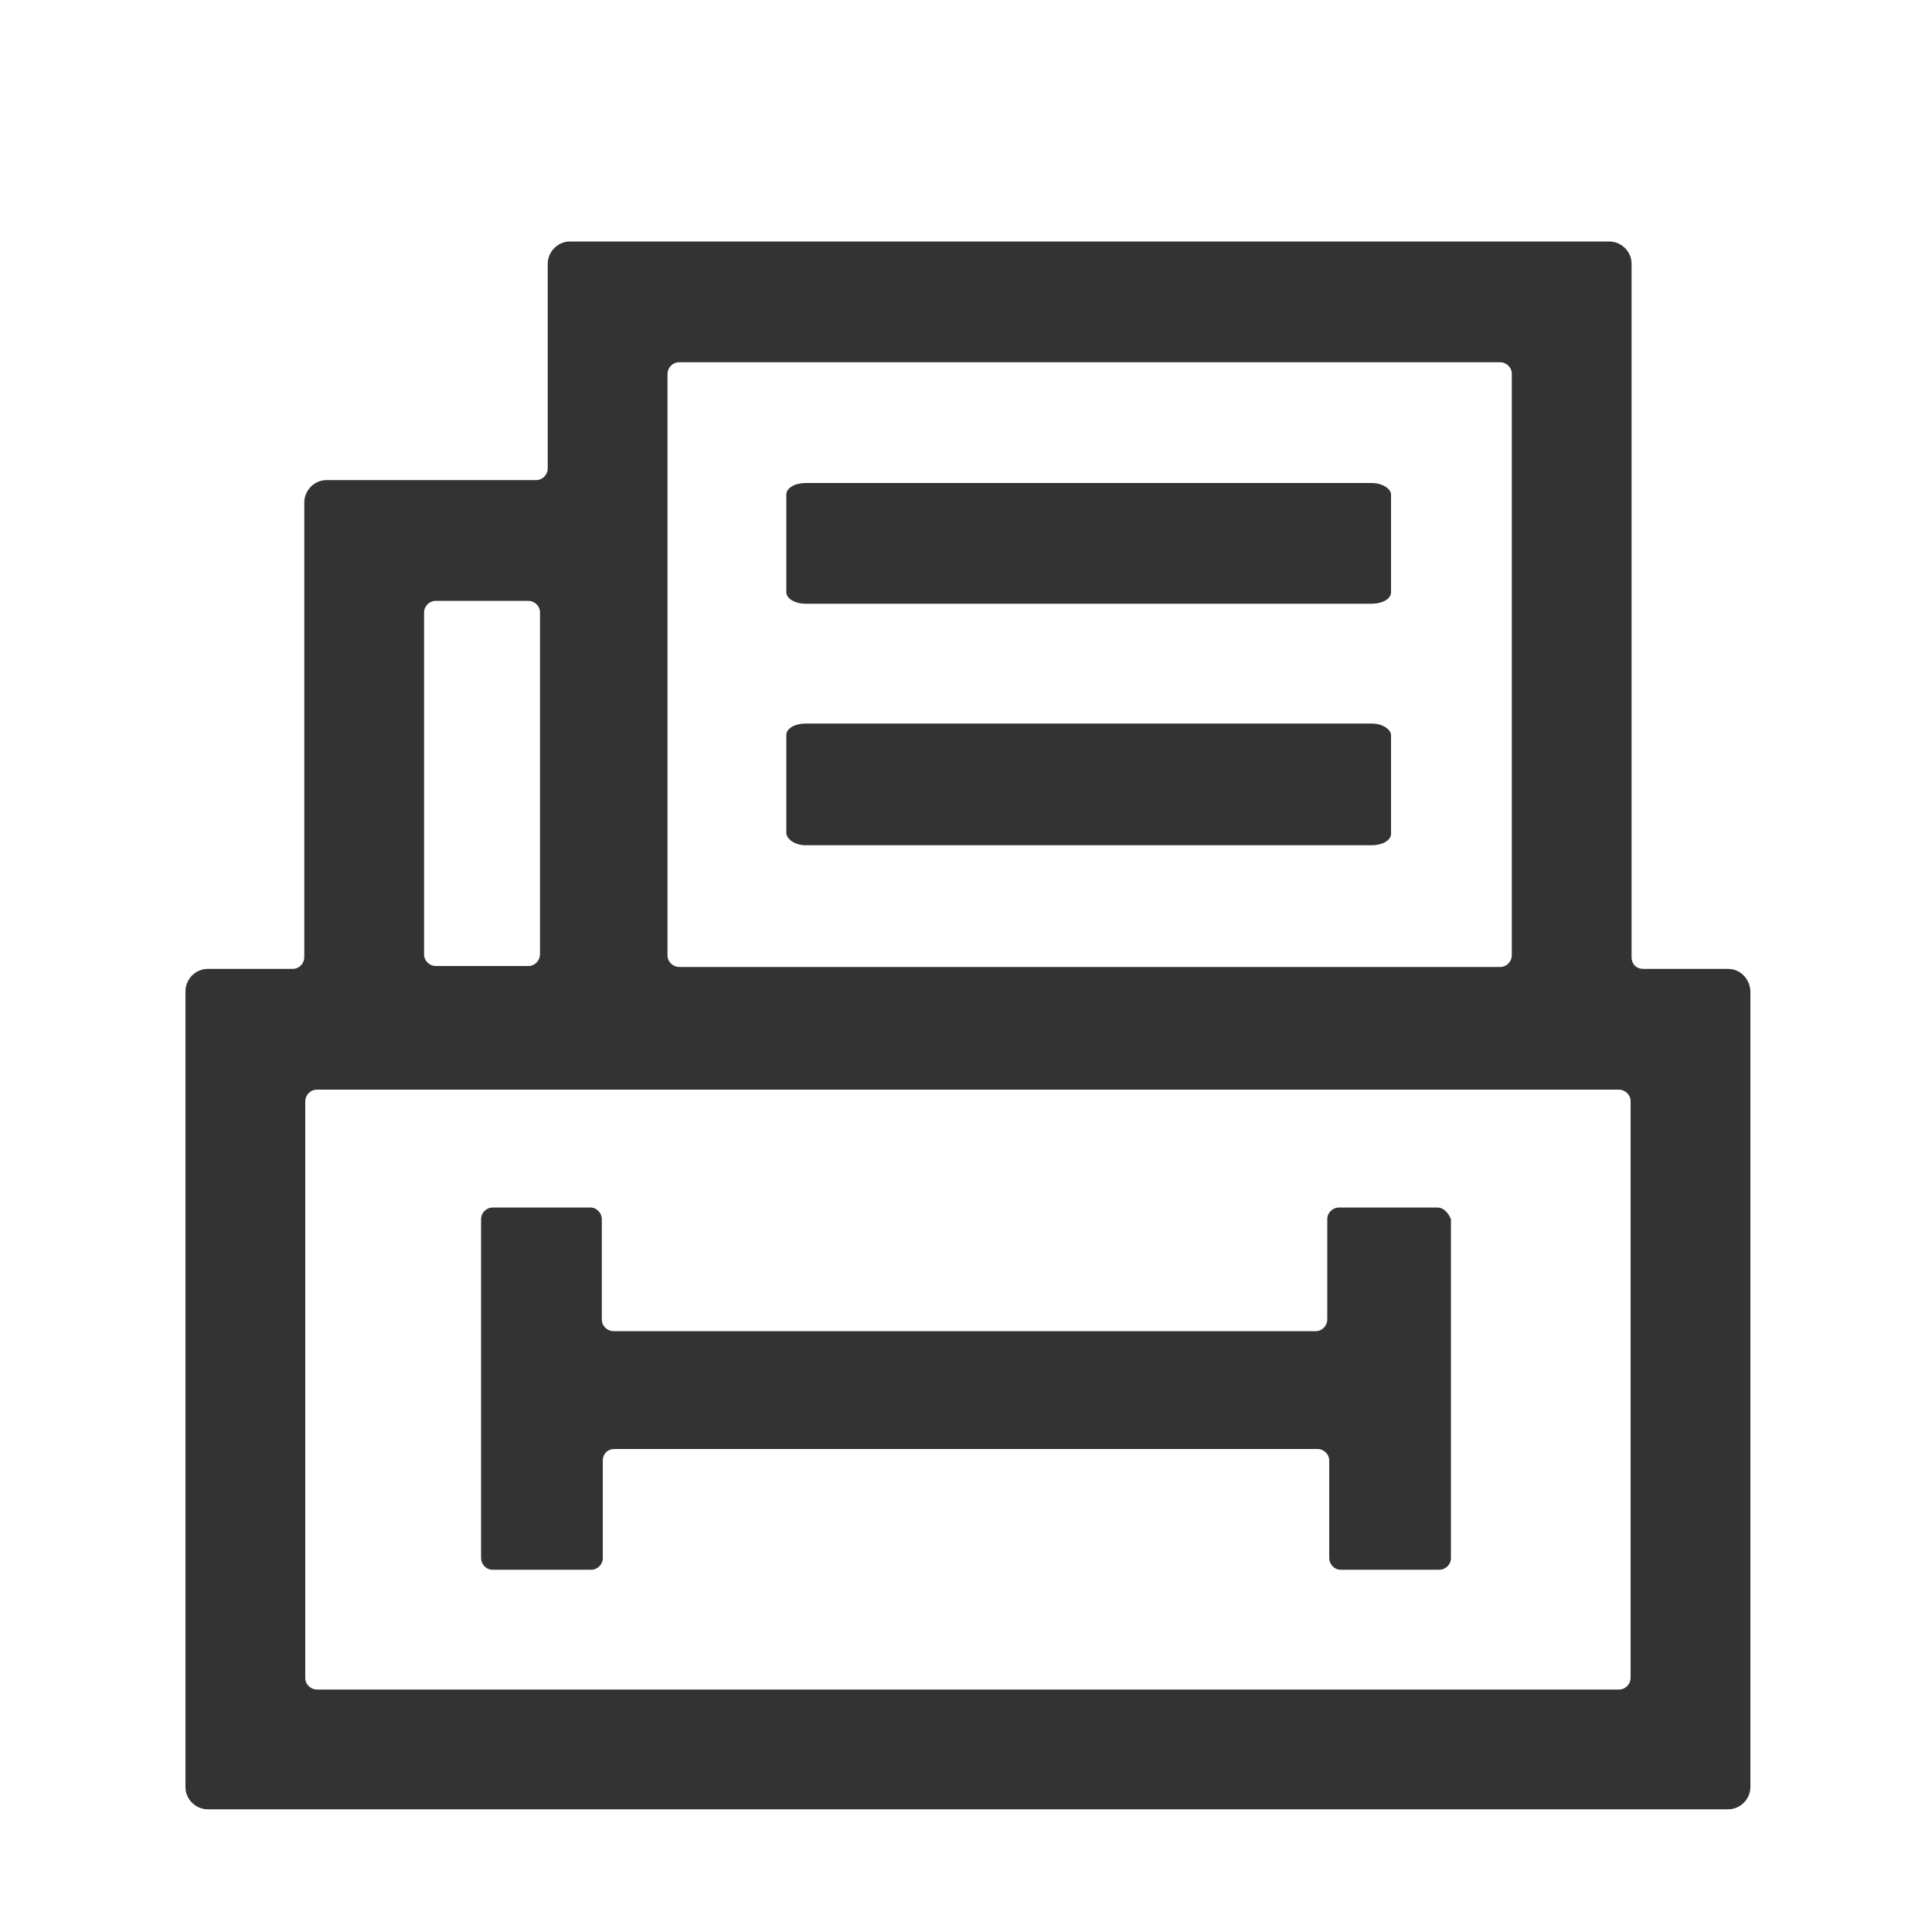
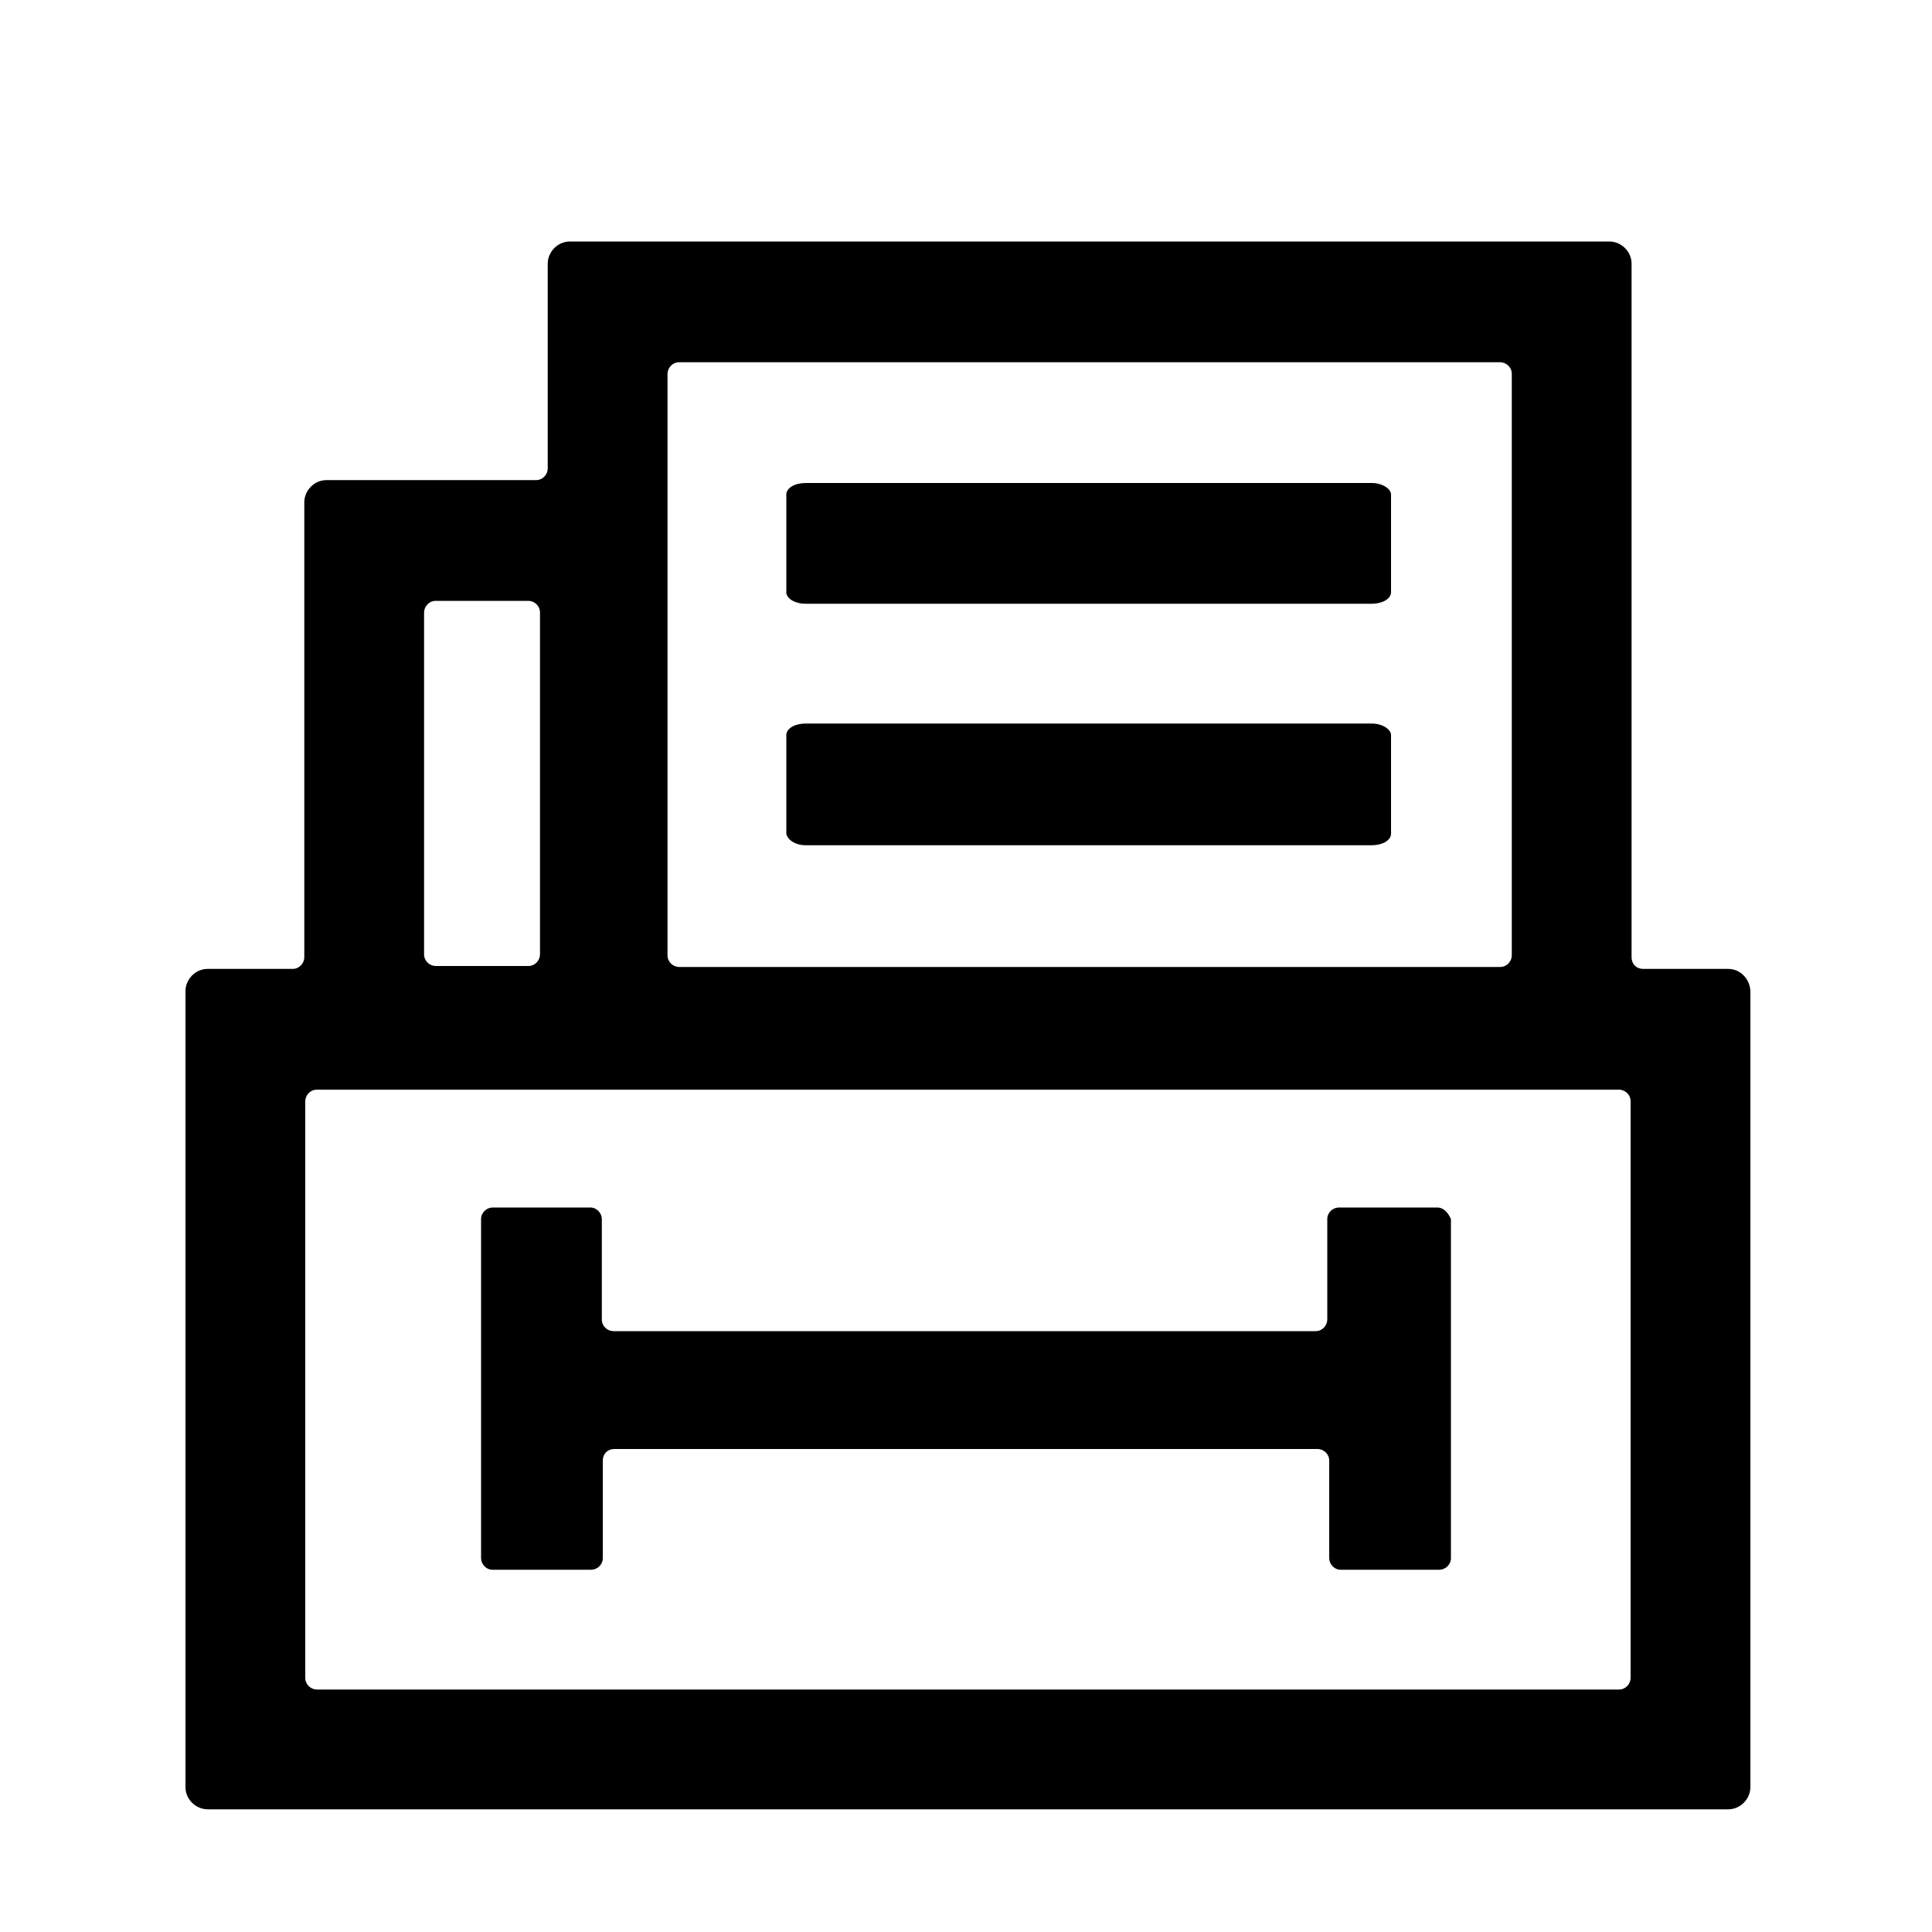
<svg xmlns="http://www.w3.org/2000/svg" class="icon" width="200px" height="200.00px" viewBox="0 0 1024 1024" version="1.1">
-   <path fill="#333333" d="M915.968 513.536h-45.056c-3.584 0-6.144-2.56-6.144-6.144V139.776c0-6.656-5.632-11.776-11.776-11.776H302.08c-6.656 0-11.776 5.632-11.776 11.776v108.544c0 3.072-2.56 6.144-6.144 6.144H173.056c-6.656 0-11.776 5.632-11.776 11.776v241.152c0 3.072-2.56 6.144-6.144 6.144h-45.056c-6.656 0-11.776 5.632-11.776 11.776V947.2c0 6.656 5.632 11.776 11.776 11.776h805.888c6.656 0 11.776-5.632 11.776-11.776v-421.376c0-6.656-5.12-12.288-11.776-12.288zM353.792 198.144c0-3.072 2.56-6.144 6.144-6.144h435.2c3.072 0 6.144 2.56 6.144 6.144v308.224c0 3.072-2.56 6.144-6.144 6.144h-435.2c-3.072 0-6.144-2.56-6.144-6.144V198.144zM224.768 324.608c0-3.072 2.56-6.144 6.144-6.144h49.152c3.072 0 6.144 2.56 6.144 6.144v181.248c0 3.072-2.56 6.144-6.144 6.144h-49.152c-3.072 0-6.144-2.56-6.144-6.144V324.608z m639.488 564.736c0 3.072-2.56 6.144-6.144 6.144H167.936c-3.072 0-6.144-2.56-6.144-6.144V583.68c0-3.072 2.56-6.144 6.144-6.144h690.176c3.072 0 6.144 2.56 6.144 6.144v305.664zM761.856 640h-52.224c-3.072 0-6.144 2.56-6.144 6.144v53.248c0 3.072-2.56 6.144-6.144 6.144H325.12c-3.072 0-6.144-2.56-6.144-6.144v-53.248c0-3.072-2.56-6.144-6.144-6.144H261.12c-3.072 0-6.144 2.56-6.144 6.144v179.712c0 3.072 2.56 6.144 6.144 6.144h52.224c3.072 0 6.144-2.56 6.144-6.144v-51.712c0-3.584 2.56-6.144 6.144-6.144h372.736c3.072 0 6.144 2.56 6.144 6.144v51.712c0 3.072 2.56 6.144 6.144 6.144H762.88c3.072 0 6.144-2.56 6.144-6.144v-179.712c-1.536-3.584-4.096-6.144-7.168-6.144zM427.008 320H727.04c5.632 0 10.24-2.56 10.24-6.144V262.144c0-3.072-4.608-6.144-10.24-6.144H427.008c-5.632 0-10.24 2.56-10.24 6.144v52.224c0.512 3.072 4.608 5.632 10.24 5.632zM427.008 448H727.04c5.632 0 10.24-2.56 10.24-6.144V389.632c0-3.072-4.608-6.144-10.24-6.144H427.008c-5.632 0-10.24 2.56-10.24 6.144v52.224c0.512 3.072 4.608 6.144 10.24 6.144z" />
+   <path d="M915.968 513.536h-45.056c-3.584 0-6.144-2.56-6.144-6.144V139.776c0-6.656-5.632-11.776-11.776-11.776H302.08c-6.656 0-11.776 5.632-11.776 11.776v108.544c0 3.072-2.56 6.144-6.144 6.144H173.056c-6.656 0-11.776 5.632-11.776 11.776v241.152c0 3.072-2.56 6.144-6.144 6.144h-45.056c-6.656 0-11.776 5.632-11.776 11.776V947.2c0 6.656 5.632 11.776 11.776 11.776h805.888c6.656 0 11.776-5.632 11.776-11.776v-421.376c0-6.656-5.12-12.288-11.776-12.288zM353.792 198.144c0-3.072 2.56-6.144 6.144-6.144h435.2c3.072 0 6.144 2.56 6.144 6.144v308.224c0 3.072-2.56 6.144-6.144 6.144h-435.2c-3.072 0-6.144-2.56-6.144-6.144V198.144zM224.768 324.608c0-3.072 2.56-6.144 6.144-6.144h49.152c3.072 0 6.144 2.56 6.144 6.144v181.248c0 3.072-2.56 6.144-6.144 6.144h-49.152c-3.072 0-6.144-2.56-6.144-6.144V324.608z m639.488 564.736c0 3.072-2.56 6.144-6.144 6.144H167.936c-3.072 0-6.144-2.56-6.144-6.144V583.68c0-3.072 2.56-6.144 6.144-6.144h690.176c3.072 0 6.144 2.56 6.144 6.144v305.664zM761.856 640h-52.224c-3.072 0-6.144 2.56-6.144 6.144v53.248c0 3.072-2.56 6.144-6.144 6.144H325.12c-3.072 0-6.144-2.56-6.144-6.144v-53.248c0-3.072-2.56-6.144-6.144-6.144H261.12c-3.072 0-6.144 2.56-6.144 6.144v179.712c0 3.072 2.56 6.144 6.144 6.144h52.224c3.072 0 6.144-2.56 6.144-6.144v-51.712c0-3.584 2.56-6.144 6.144-6.144h372.736c3.072 0 6.144 2.56 6.144 6.144v51.712c0 3.072 2.56 6.144 6.144 6.144H762.88c3.072 0 6.144-2.56 6.144-6.144v-179.712c-1.536-3.584-4.096-6.144-7.168-6.144zM427.008 320H727.04c5.632 0 10.24-2.56 10.24-6.144V262.144c0-3.072-4.608-6.144-10.24-6.144H427.008c-5.632 0-10.24 2.56-10.24 6.144v52.224c0.512 3.072 4.608 5.632 10.24 5.632zM427.008 448H727.04c5.632 0 10.24-2.56 10.24-6.144V389.632c0-3.072-4.608-6.144-10.24-6.144H427.008c-5.632 0-10.24 2.56-10.24 6.144v52.224c0.512 3.072 4.608 6.144 10.24 6.144z" />
</svg>
